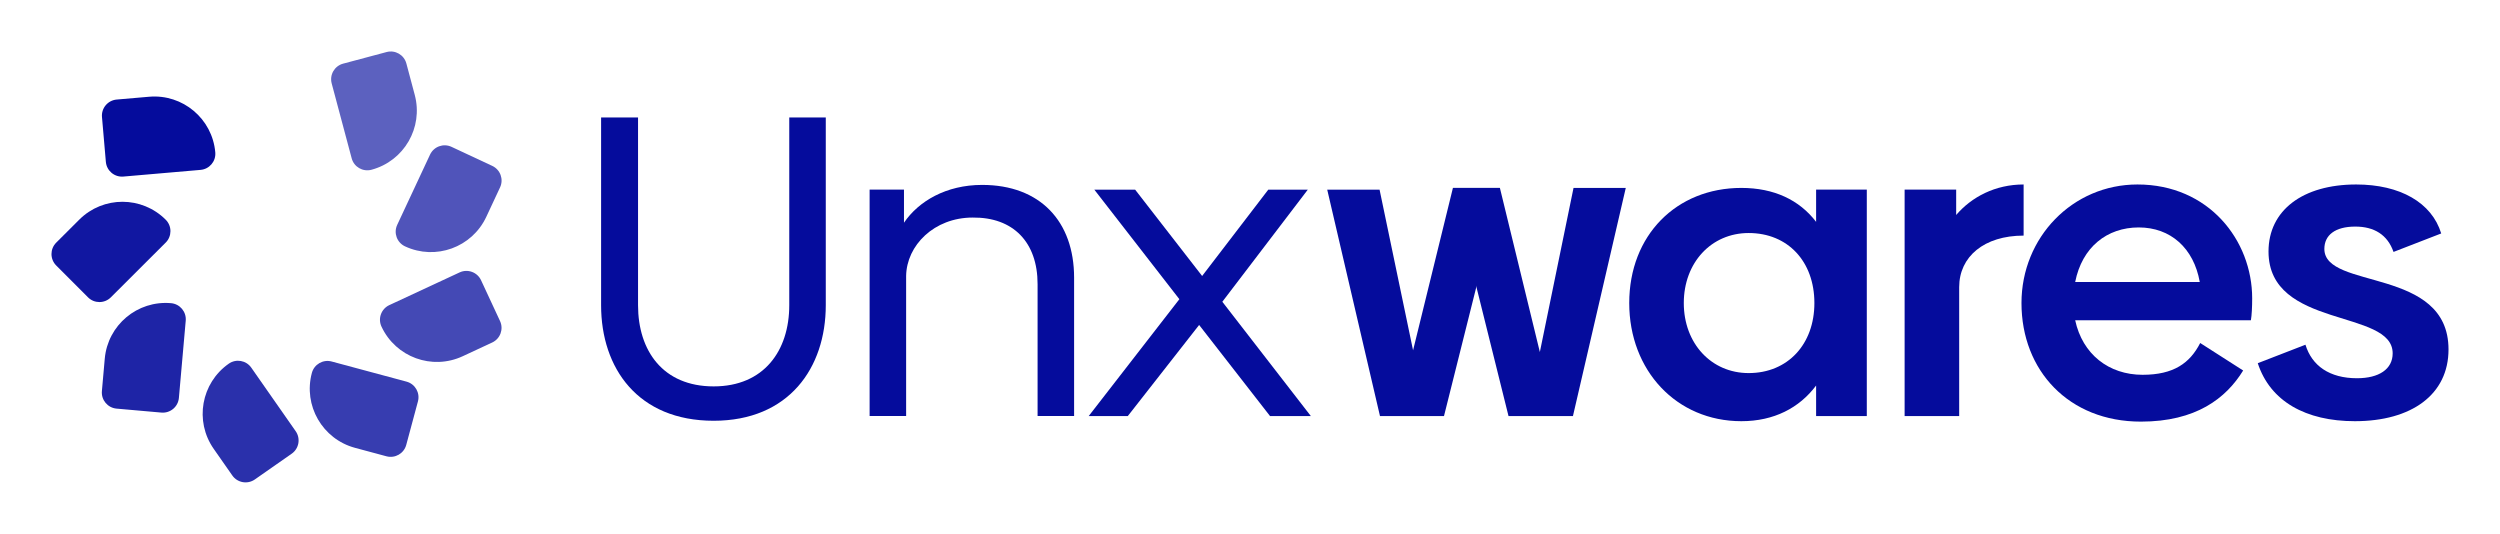
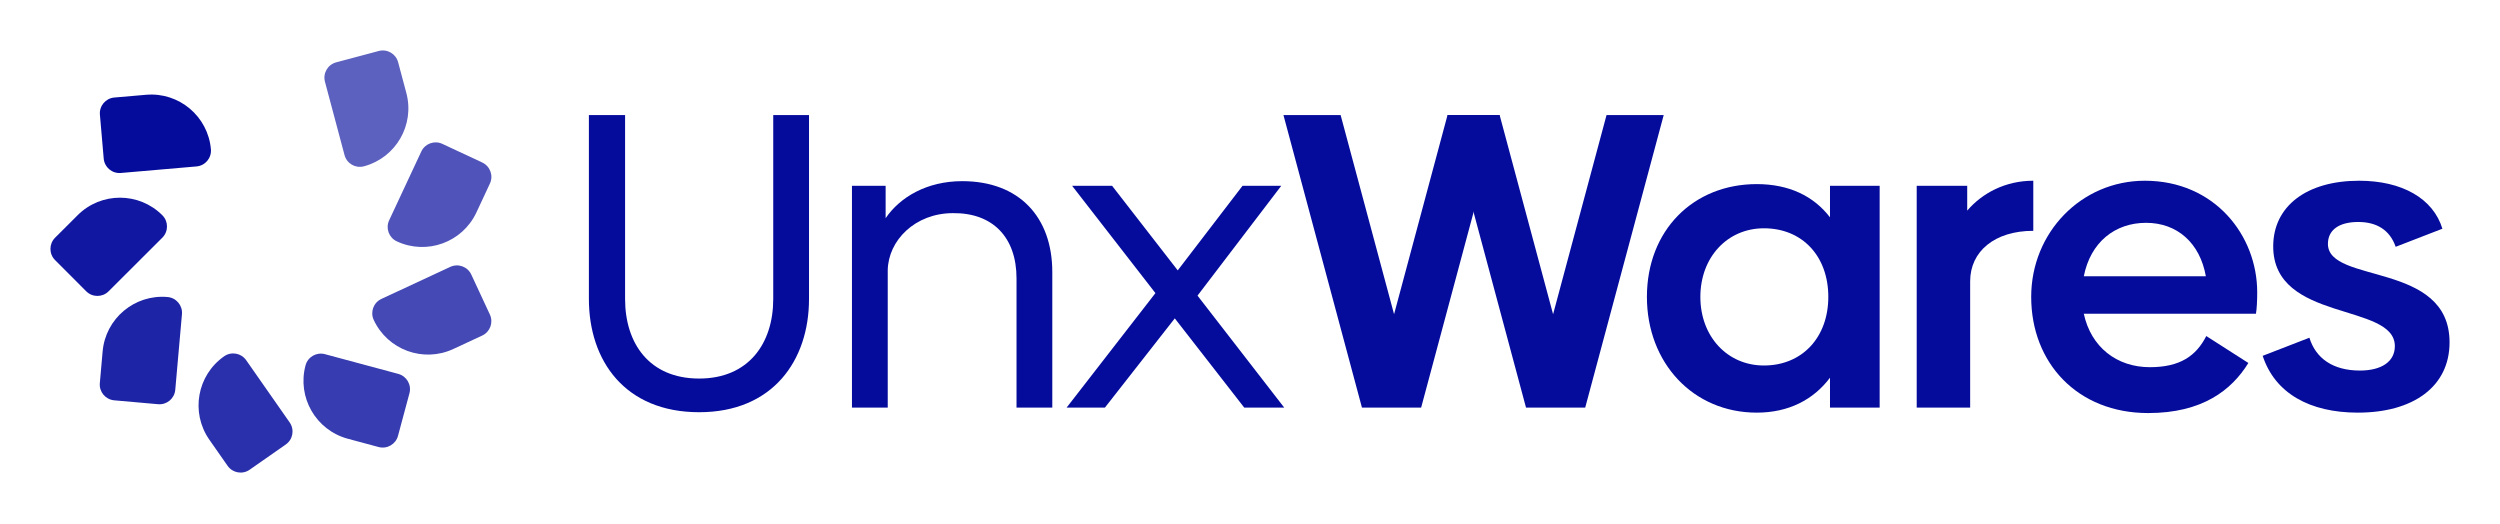
- <svg xmlns="http://www.w3.org/2000/svg" role="img" aria-label="UnxWares" viewBox="0 0 728.303 155.529">
+ <svg xmlns="http://www.w3.org/2000/svg" role="img" aria-label="UnxWares" viewBox="0 0 743.396 155.529">
  <path d="M240.567,34.219v54.691c0,18.273-10.763,33.666-32.665,33.666-22.027,0-32.79-15.269-32.79-33.666v-54.691h10.763v54.691c0,13.267,7.259,23.654,22.027,23.654,14.643,0,22.027-10.387,22.027-23.654v-54.691h10.638Z" style="fill: #050c9c;" />
  <path d="M312.909,80.9v40.299h-10.638v-38.422c0-12.265-7.134-19.524-18.898-19.398-11.264,0-19.273,8.135-19.398,17.02v40.8h-10.638V55.244h10.012v9.637c4.255-6.257,12.265-11.013,22.778-11.013,16.895,0,26.782,10.638,26.782,27.033Z" style="fill: #050c9c;" />
  <path d="M369.982,121.2l-20.65-26.532-20.775,26.532h-11.389l26.407-34.041-24.78-31.914h11.89l19.523,25.156,19.273-25.156h11.515l-24.905,32.665,25.781,33.291h-11.89Z" style="fill: #050c9c;" />
-   <polygon points="436.936 54.745 436.936 56.245 420.666 121.204 402.016 121.204 386.646 55.245 401.896 55.245 411.656 102.054 423.266 54.745 436.936 54.745" style="fill: #050c9c;" />
-   <polygon points="473.622 54.745 458.232 121.204 439.462 121.204 423.312 56.245 423.312 54.745 436.952 54.745 448.592 102.554 458.402 54.745 473.622 54.745" style="fill: #050c9c;" />
-   <path d="M543.839,55.244v65.956h-14.768v-8.886c-4.881,6.508-12.265,10.388-21.776,10.388-18.898,0-32.665-14.768-32.665-34.417,0-19.774,13.767-33.541,32.665-33.541,9.512,0,16.895,3.504,21.776,9.887v-9.387h14.768ZM528.571,88.285c0-12.14-7.759-20.4-19.148-20.4-10.888,0-18.898,8.635-18.898,20.4s8.01,20.4,18.898,20.4c11.39,0,19.148-8.385,19.148-20.4Z" style="fill: #050c9c;" />
-   <path d="M589.523,53.743v14.893c-11.514,0-18.773,6.132-18.773,15.018v37.546h-15.895V55.244h15.019v7.384c4.506-5.256,11.389-8.886,19.648-8.886Z" style="fill: #050c9c;" />
-   <path d="M624.193,109.185c9.011,0,13.767-3.379,16.77-9.261l12.515,8.01c-5.006,8.135-13.767,14.893-29.786,14.893-21.025,0-34.792-14.893-34.792-34.542,0-19.148,14.893-34.542,33.791-34.542,20.775,0,33.415,16.27,33.415,33.165,0,2.503-.125,5.006-.375,6.383h-51.188c2.128,9.887,9.762,15.895,19.649,15.895ZM640.837,82.152c-1.752-9.887-8.51-15.895-17.771-15.895s-16.52,5.757-18.523,15.895h36.294Z" style="fill: #050c9c;" />
-   <path d="M657.736,105.806l13.892-5.382c1.878,6.132,7.009,9.762,15.019,9.762,6.383,0,10.388-2.628,10.388-7.259,0-13.016-36.169-7.008-36.169-29.661,0-12.015,10.012-19.523,25.531-19.523,12.766,0,22.026,5.256,24.78,14.267l-13.893,5.382c-1.752-5.006-5.632-7.384-11.139-7.384-5.882,0-9.011,2.503-9.011,6.508,0,12.015,36.169,5.131,36.169,29.286,0,13.141-10.763,20.9-27.283,20.9-14.268,0-24.655-5.757-28.284-16.895Z" style="fill: #050c9c;" />
+   <polygon points="445.931 34.219 422.588 121.204 404.988 121.204 381.646 34.219 398.646 34.219 414.538 93.442 430.431 34.219 445.931 34.219" style="fill: #050c9c;" />
+   <polygon points="445.931 34.219 461.823 93.442 477.715 34.219 494.715 34.219 471.373 121.204 453.773 121.204 430.431 34.219 445.931 34.219" style="fill: #050c9c;" />
+   <path transform="translate(15.0929 0)" d="M543.839,55.244v65.956h-14.768v-8.886c-4.881,6.508-12.265,10.388-21.776,10.388-18.898,0-32.665-14.768-32.665-34.417,0-19.774,13.767-33.541,32.665-33.541,9.512,0,16.895,3.504,21.776,9.887v-9.387h14.768ZM528.571,88.285c0-12.14-7.759-20.4-19.148-20.4-10.888,0-18.898,8.635-18.898,20.4s8.01,20.4,18.898,20.4c11.39,0,19.148-8.385,19.148-20.4Z" style="fill: #050c9c;" />
+   <path transform="translate(15.0929 0)" d="M589.523,53.743v14.893c-11.514,0-18.773,6.132-18.773,15.018v37.546h-15.895V55.244h15.019v7.384c4.506-5.256,11.389-8.886,19.648-8.886Z" style="fill: #050c9c;" />
+   <path transform="translate(15.0929 0)" d="M624.193,109.185c9.011,0,13.767-3.379,16.77-9.261l12.515,8.01c-5.006,8.135-13.767,14.893-29.786,14.893-21.025,0-34.792-14.893-34.792-34.542,0-19.148,14.893-34.542,33.791-34.542,20.775,0,33.415,16.27,33.415,33.165,0,2.503-.125,5.006-.375,6.383h-51.188c2.128,9.887,9.762,15.895,19.649,15.895ZM640.837,82.152c-1.752-9.887-8.51-15.895-17.771-15.895s-16.52,5.757-18.523,15.895h36.294Z" style="fill: #050c9c;" />
+   <path transform="translate(15.0929 0)" d="M657.736,105.806l13.892-5.382c1.878,6.132,7.009,9.762,15.019,9.762,6.383,0,10.388-2.628,10.388-7.259,0-13.016-36.169-7.008-36.169-29.661,0-12.015,10.012-19.523,25.531-19.523,12.766,0,22.026,5.256,24.78,14.267l-13.893,5.382c-1.752-5.006-5.632-7.384-11.139-7.384-5.882,0-9.011,2.503-9.011,6.508,0,12.015,36.169,5.131,36.169,29.286,0,13.141-10.763,20.9-27.283,20.9-14.268,0-24.655-5.757-28.284-16.895Z" style="fill: #050c9c;" />
  <path d="M84.976,132.172l-10.743,7.508c-2.131,1.489-5.065.969-6.554-1.162l-5.428-7.768c-5.635-8.064-3.666-19.169,4.398-24.805h0c2.131-1.489,5.065-.969,6.554,1.162l12.936,18.512c1.489,2.131.969,5.065-1.162,6.554Z" style="fill: #050c9c; opacity: .85;" />
  <path d="M47.014,120.194l-13.056-1.155c-2.589-.229-4.503-2.514-4.274-5.103l.835-9.44c.867-9.8,9.513-17.041,19.313-16.175h0c2.589.229,4.503,2.514,4.274,5.103l-1.99,22.496c-.229,2.589-2.514,4.503-5.103,4.274Z" style="fill: #050c9c; opacity: .9;" />
  <path d="M25.634,86.617l-9.259-9.277c-1.836-1.84-1.833-4.82.006-6.656l6.708-6.695c6.963-6.95,18.242-6.939,25.192.024h0c1.836,1.84,1.833,4.82-.006,6.656l-15.984,15.954c-1.84,1.836-4.82,1.833-6.656-.006Z" style="fill: #050c9c; opacity: .95;" />
  <path d="M30.839,47.154l-1.13-13.058c-.224-2.59,1.694-4.871,4.283-5.095l9.442-.817c9.801-.848,18.434,6.41,19.283,16.211h0c.224,2.59-1.694,4.871-4.283,5.095l-22.5,1.947c-2.59.224-4.871-1.694-5.095-4.283Z" style="fill: #050c9c;" />
  <path d="M99.96,18.541l12.663-3.38c2.511-.67,5.091.822,5.761,3.333l2.444,9.156c2.537,9.505-3.111,19.267-12.616,21.805h0c-2.511.67-5.091-.822-5.761-3.333l-5.824-21.82c-.67-2.511.822-5.091,3.333-5.761Z" style="fill: #050c9c; opacity: .65;" />
  <path d="M131.535,42.779l11.873,5.55c2.355,1.101,3.371,3.902,2.271,6.257l-4.013,8.585c-4.166,8.912-14.768,12.76-23.68,8.594h0c-2.355-1.101-3.371-3.902-2.271-6.257l9.563-20.459c1.101-2.355,3.902-3.371,6.257-2.271Z" style="fill: #050c9c; opacity: .7;" />
  <path d="M140.142,81.643l5.528,11.884c1.096,2.357.074,5.156-2.282,6.252l-8.593,3.997c-8.92,4.149-19.515.282-23.664-8.638h0c-1.096-2.357-.074-5.156,2.282-6.252l20.477-9.525c2.357-1.096,5.156-.074,6.252,2.282Z" style="fill: #050c9c; opacity: .75;" />
  <path d="M121.753,116.947l-3.404,12.657c-.675,2.51-3.257,3.998-5.767,3.323l-9.152-2.462c-9.5-2.555-15.13-12.328-12.575-21.828h0c.675-2.51,3.257-3.998,5.767-3.323l21.809,5.866c2.51.675,3.998,3.257,3.323,5.767Z" style="fill: #050c9c; opacity: .8;" />
</svg>
